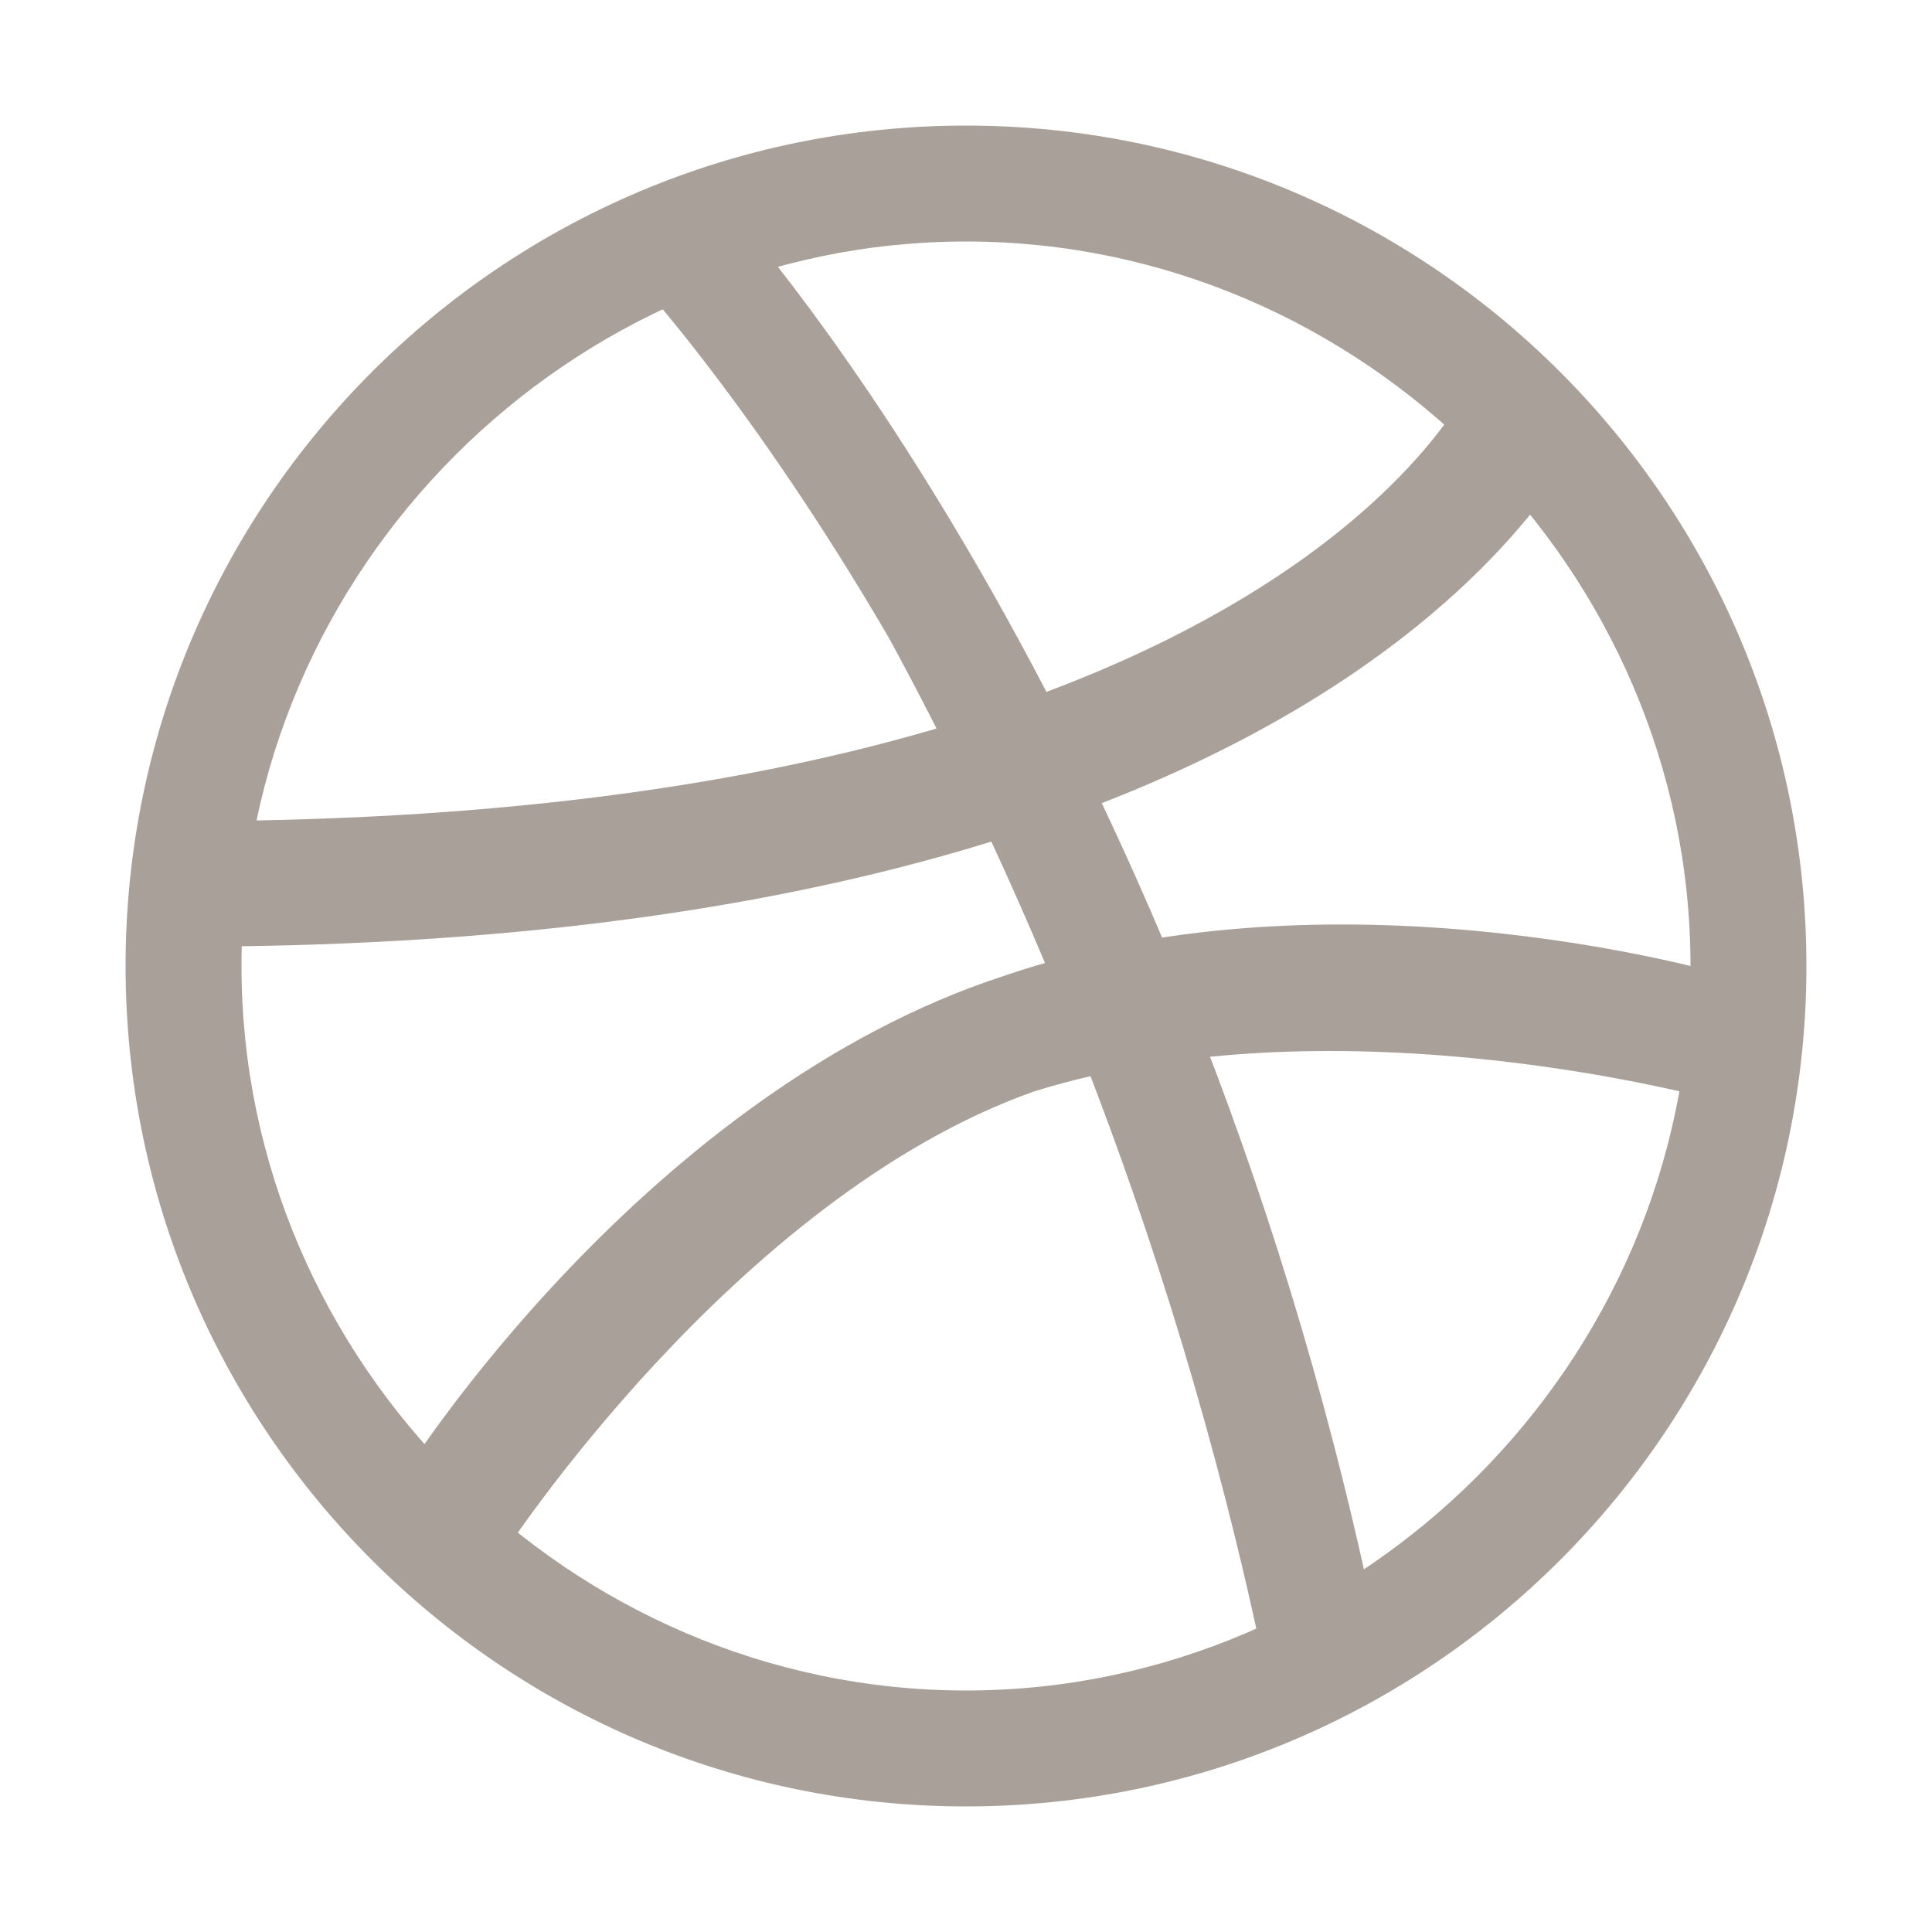
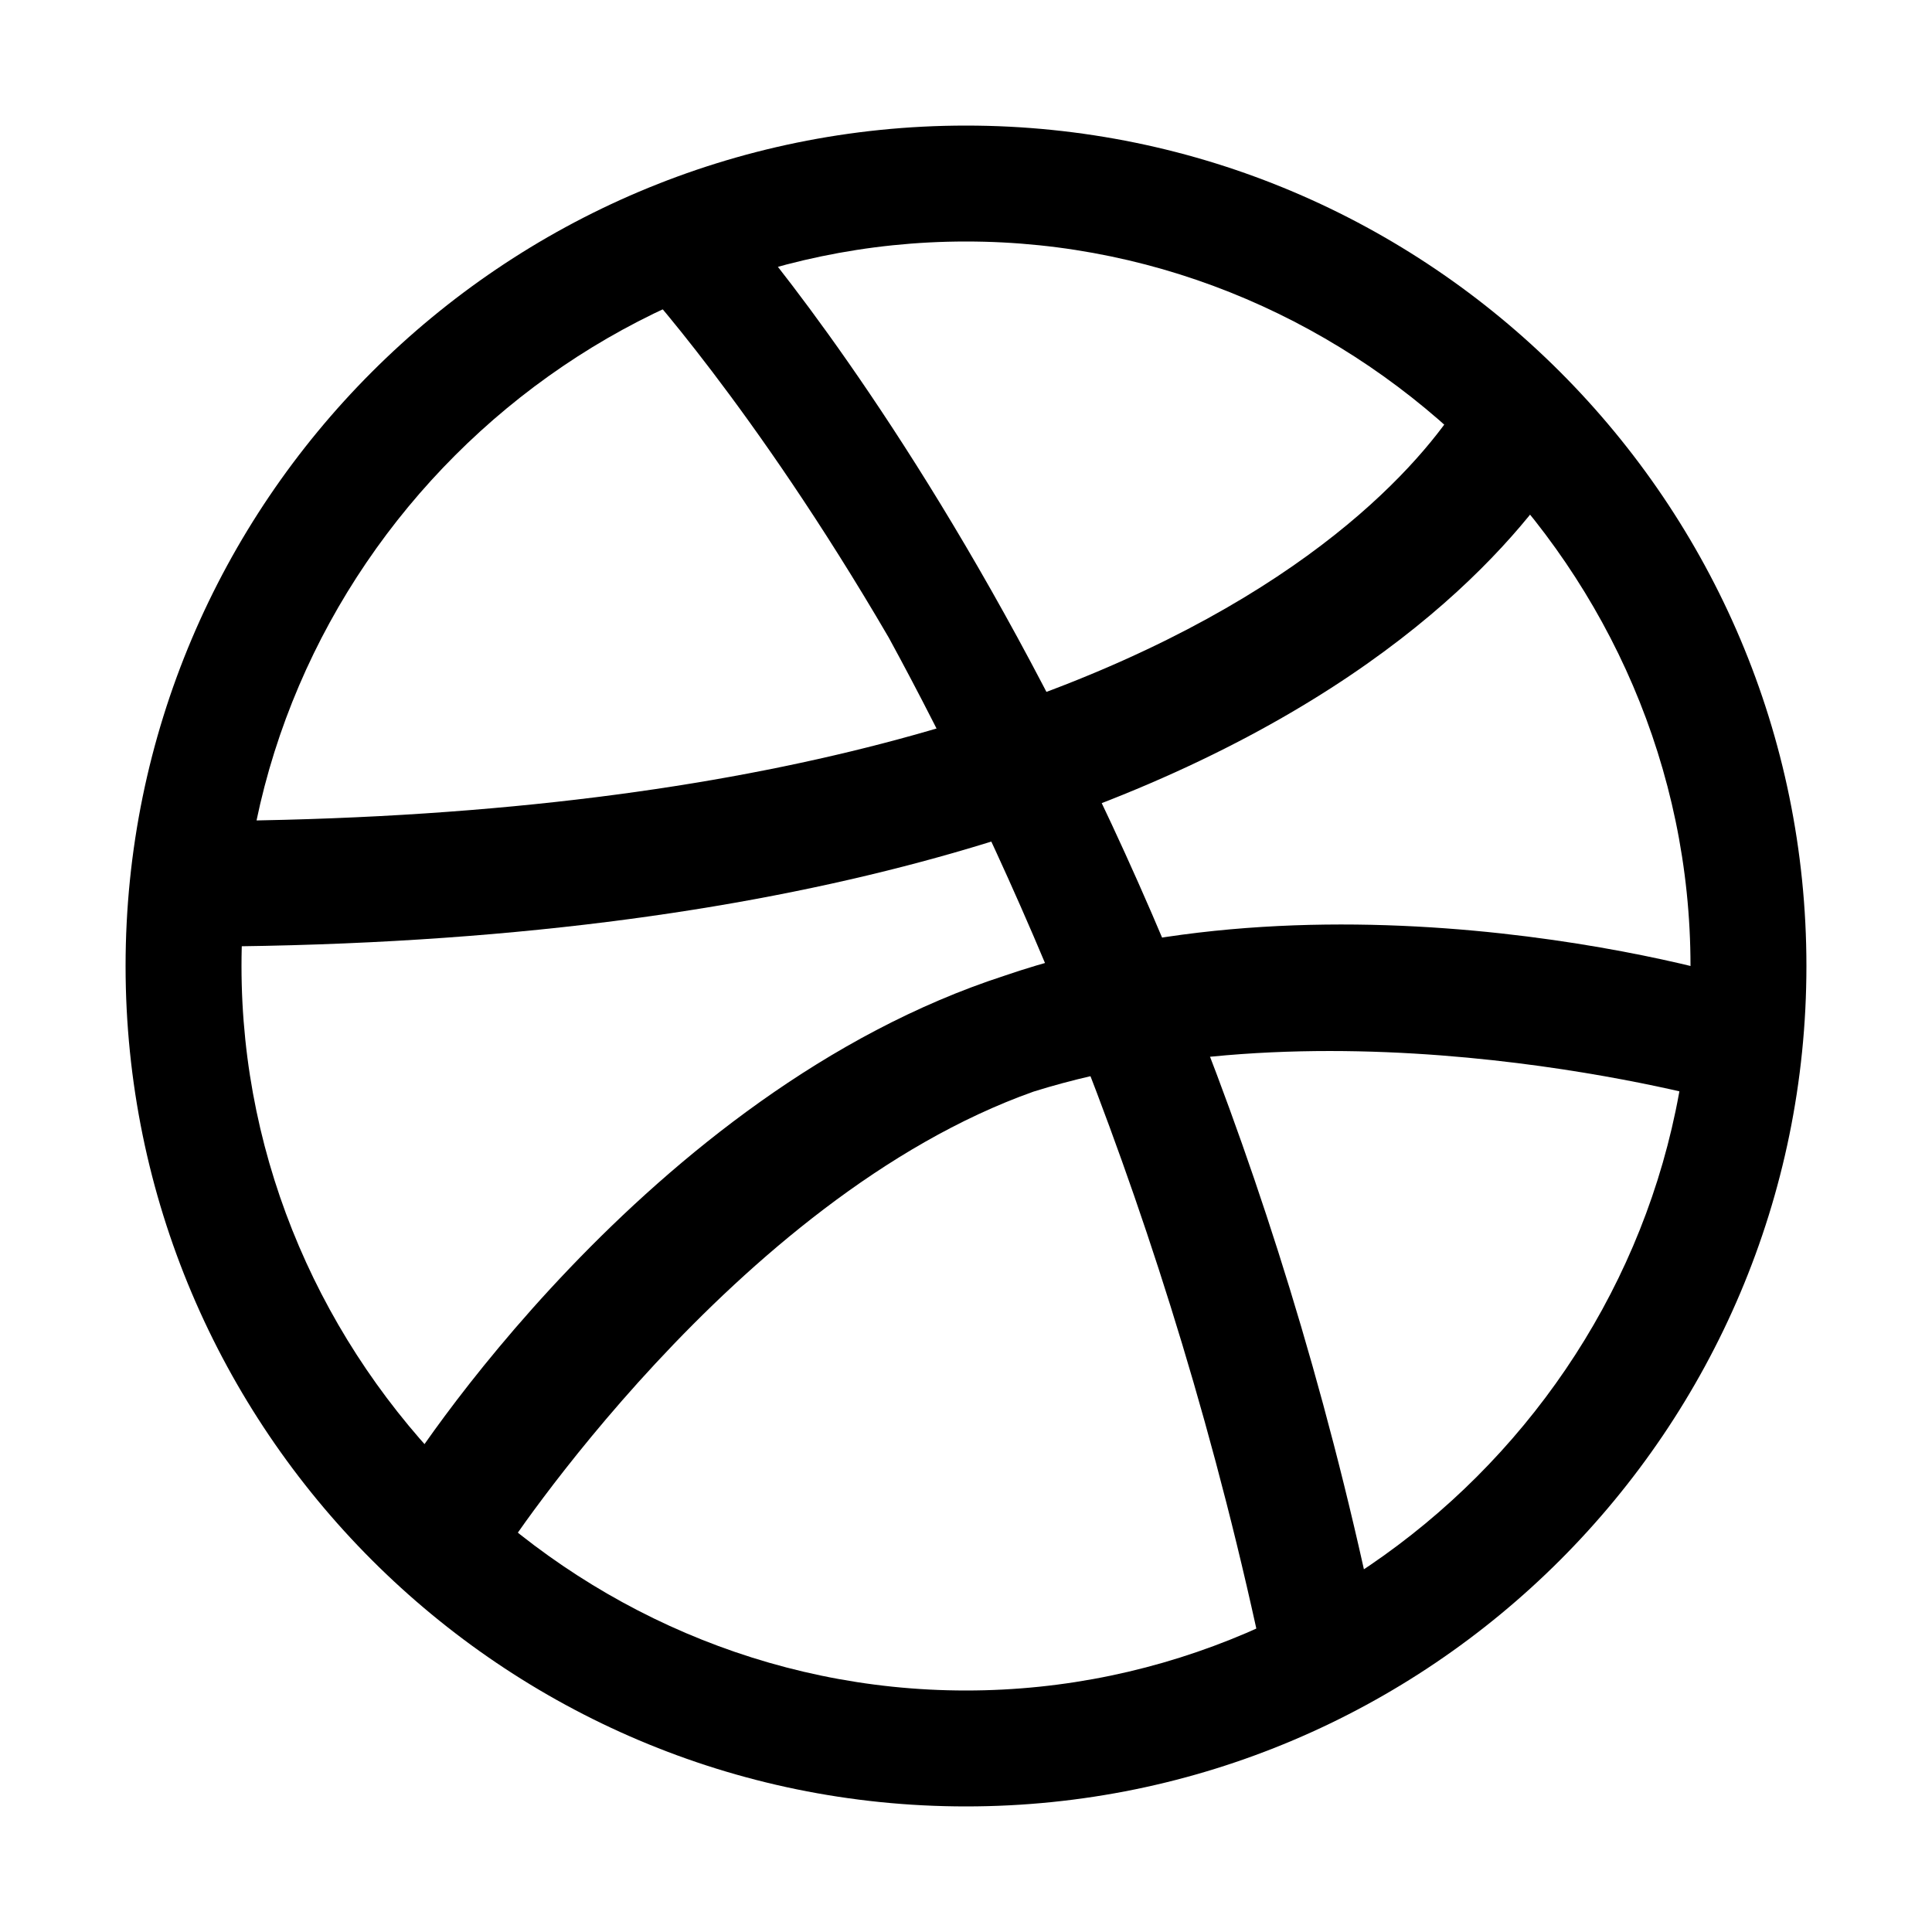
<svg xmlns="http://www.w3.org/2000/svg" version="1.1" id="Layer_1" x="0px" y="0px" viewBox="0 0 20 20" style="enable-background:new 0 0 20 20;" xml:space="preserve">
-   <style type="text/css">
- 	.st0{fill:#A9A09A;}
- </style>
-   <g>
-     <path class="st0" d="M10,18.7c-4.8,0-8.7-3.9-8.7-8.7c0-4.8,3.9-8.7,8.7-8.7s8.7,3.9,8.7,8.7C18.7,14.8,14.8,18.7,10,18.7z M10,2.5   c-4.1,0-7.5,3.4-7.5,7.5c0,4.1,3.4,7.5,7.5,7.5c4.1,0,7.5-3.4,7.5-7.5C17.5,5.9,14.1,2.5,10,2.5z" />
-     <path class="st0" d="M13.1,17.3c-1-4.8-2.7-8.5-3.9-10.7C7.8,4.2,6.6,2.9,6.6,2.9l0.9-0.8c0.2,0.2,4.9,5.5,6.8,15L13.1,17.3z" />
-     <path class="st0" d="M1.9,9.8V8.5c11.4,0,13.4-4.6,13.4-4.7l1.2,0.5C16.4,4.5,14.2,9.8,1.9,9.8z" />
-     <path class="st0" d="M5.2,16.1l-1.1-0.7c0.1-0.2,2.6-4.1,6.3-5.3c3.5-1.2,7.6,0,7.8,0.1l-0.4,1.2c0,0-3.9-1.1-7.1-0.1   C7.6,12.4,5.2,16.1,5.2,16.1z" />
-   </g>
+   <path d="M10,18.7c-4.8,0-8.7-3.9-8.7-8.7c0-4.8,3.9-8.7,8.7-8.7s8.7,3.9,8.7,8.7C18.7,14.8,14.8,18.7,10,18.7z M10,2.5 c-4.1,0-7.5,3.4-7.5,7.5c0,4.1,3.4,7.5,7.5,7.5c4.1,0,7.5-3.4,7.5-7.5C17.5,5.9,14.1,2.5,10,2.5z" />
+   <path d="M13.1,17.3c-1-4.8-2.7-8.5-3.9-10.7C7.8,4.2,6.6,2.9,6.6,2.9l0.9-0.8c0.2,0.2,4.9,5.5,6.8,15L13.1,17.3z" />
+   <path d="M1.9,9.8V8.5c11.4,0,13.4-4.6,13.4-4.7l1.2,0.5C16.4,4.5,14.2,9.8,1.9,9.8z" />
+   <path d="M5.2,16.1l-1.1-0.7c0.1-0.2,2.6-4.1,6.3-5.3c3.5-1.2,7.6,0,7.8,0.1l-0.4,1.2c0,0-3.9-1.1-7.1-0.1 C7.6,12.4,5.2,16.1,5.2,16.1z" />
</svg>
